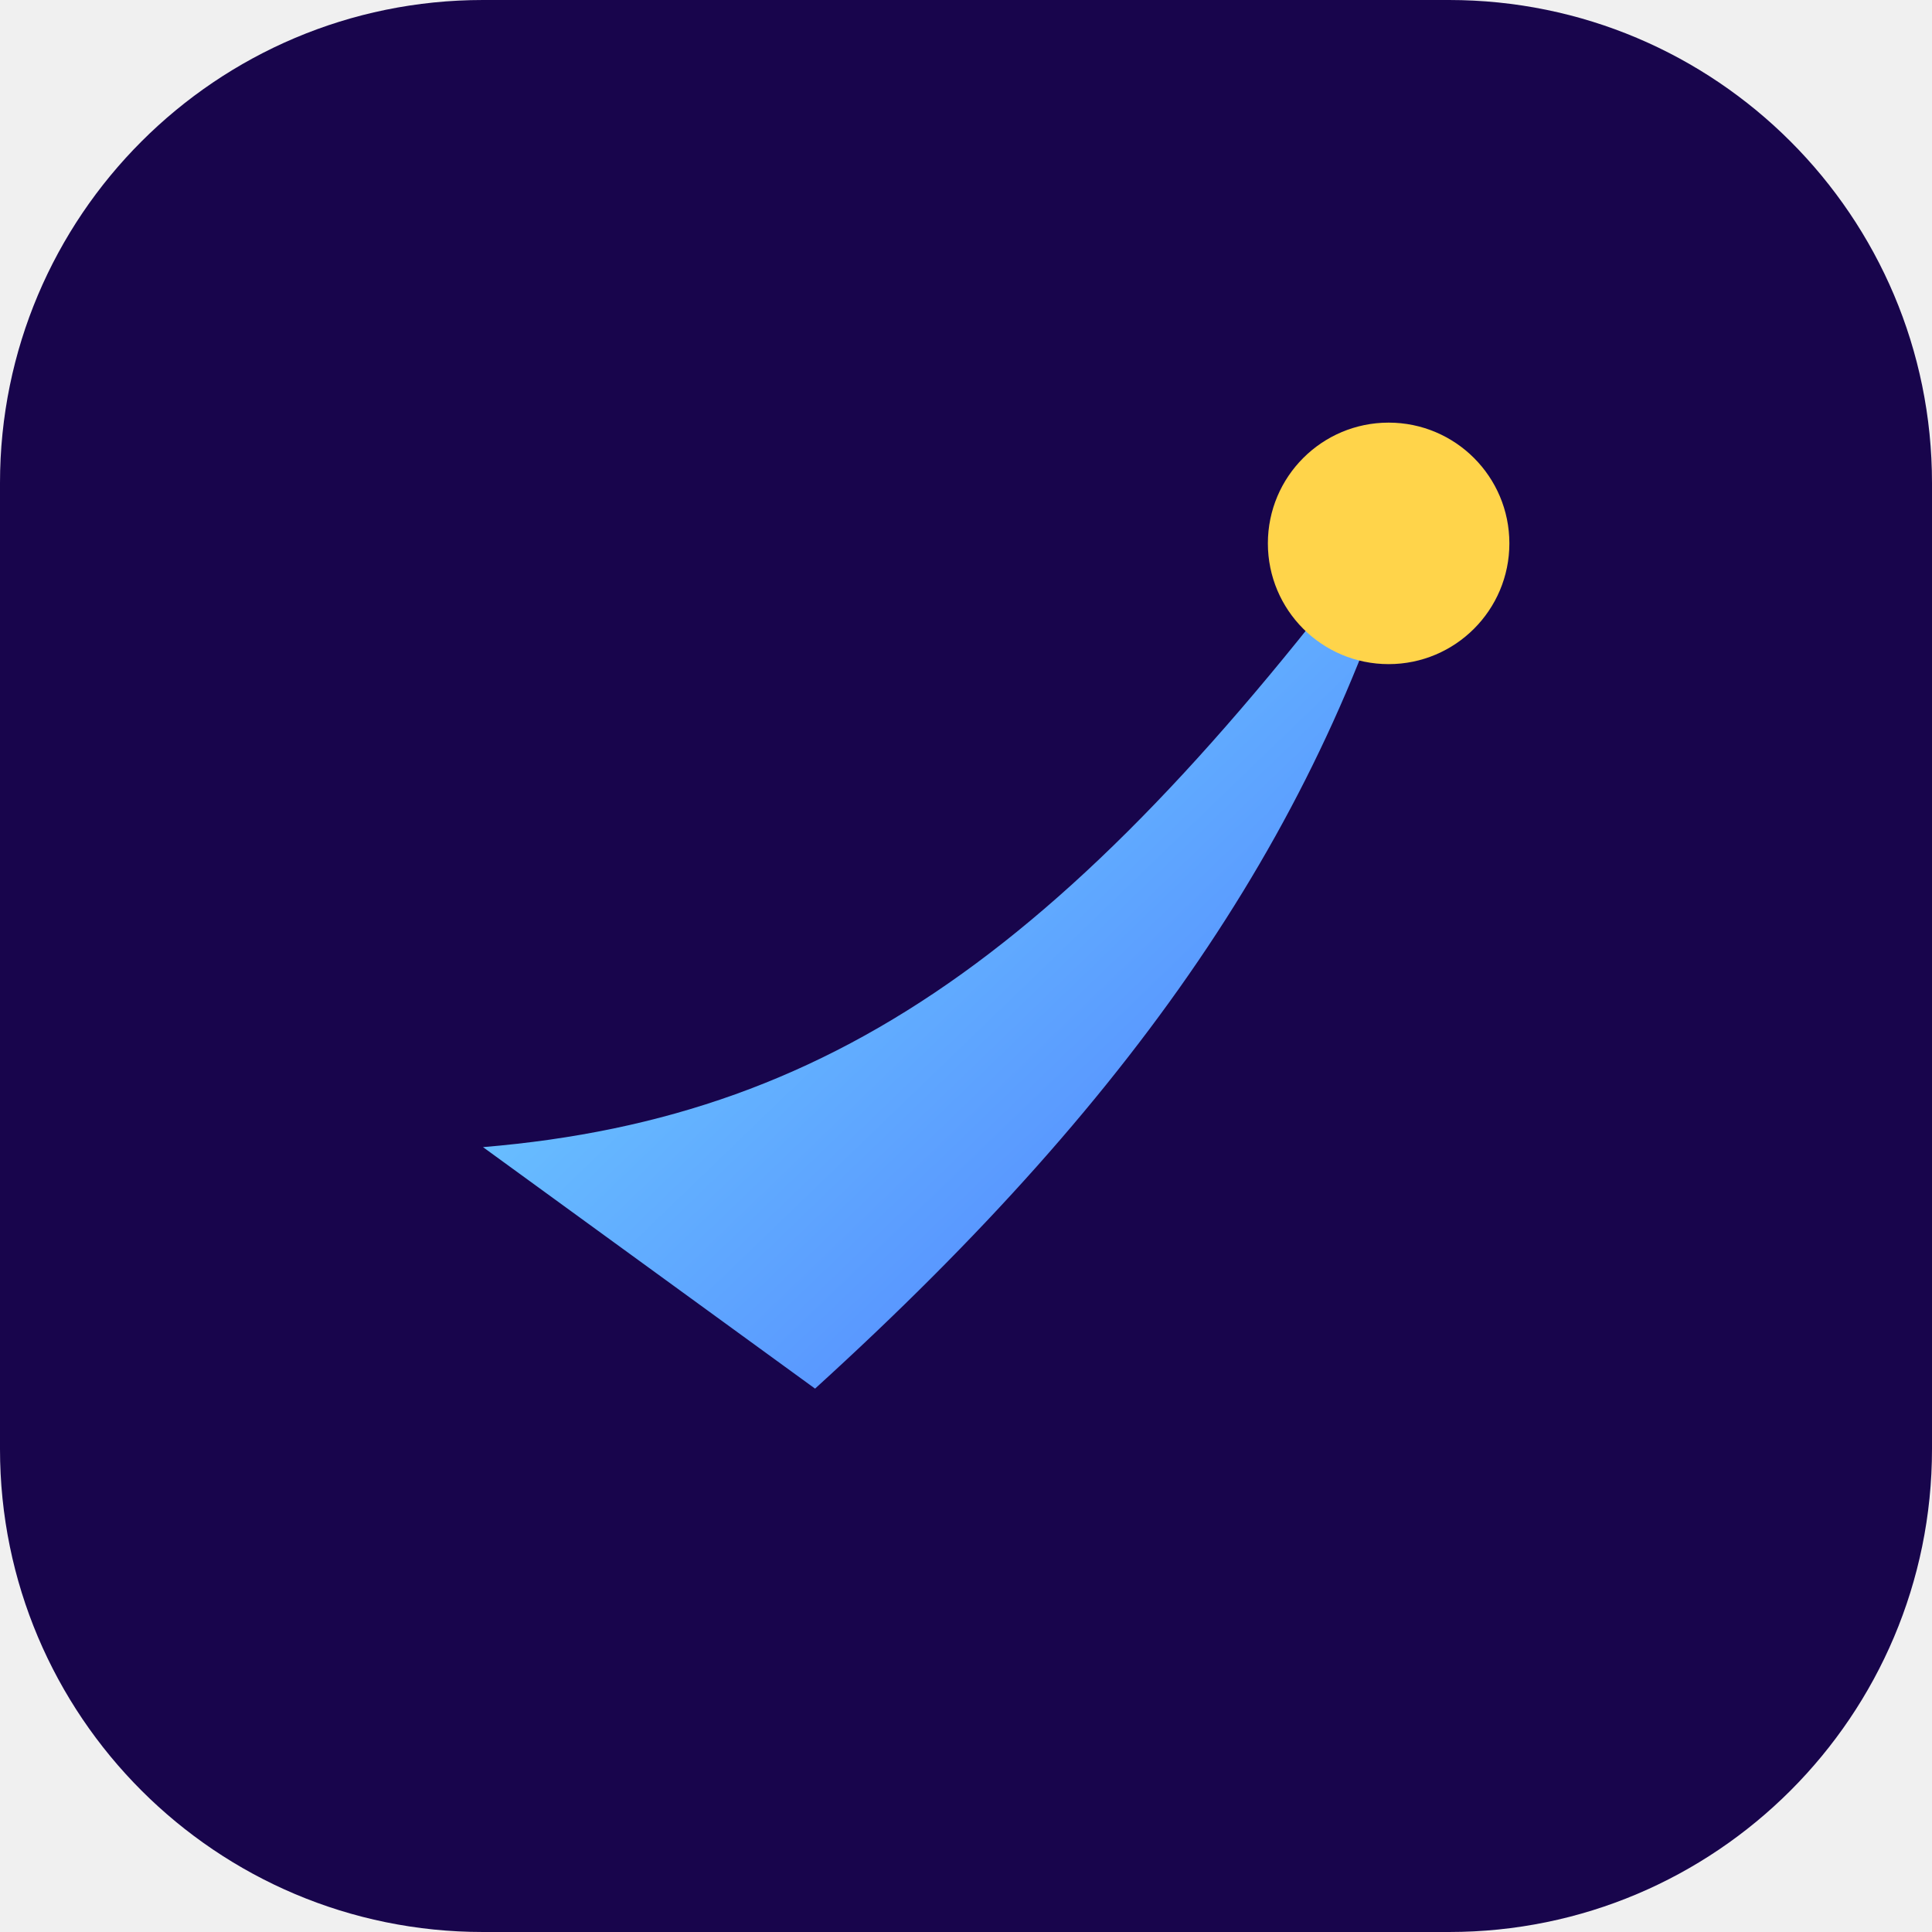
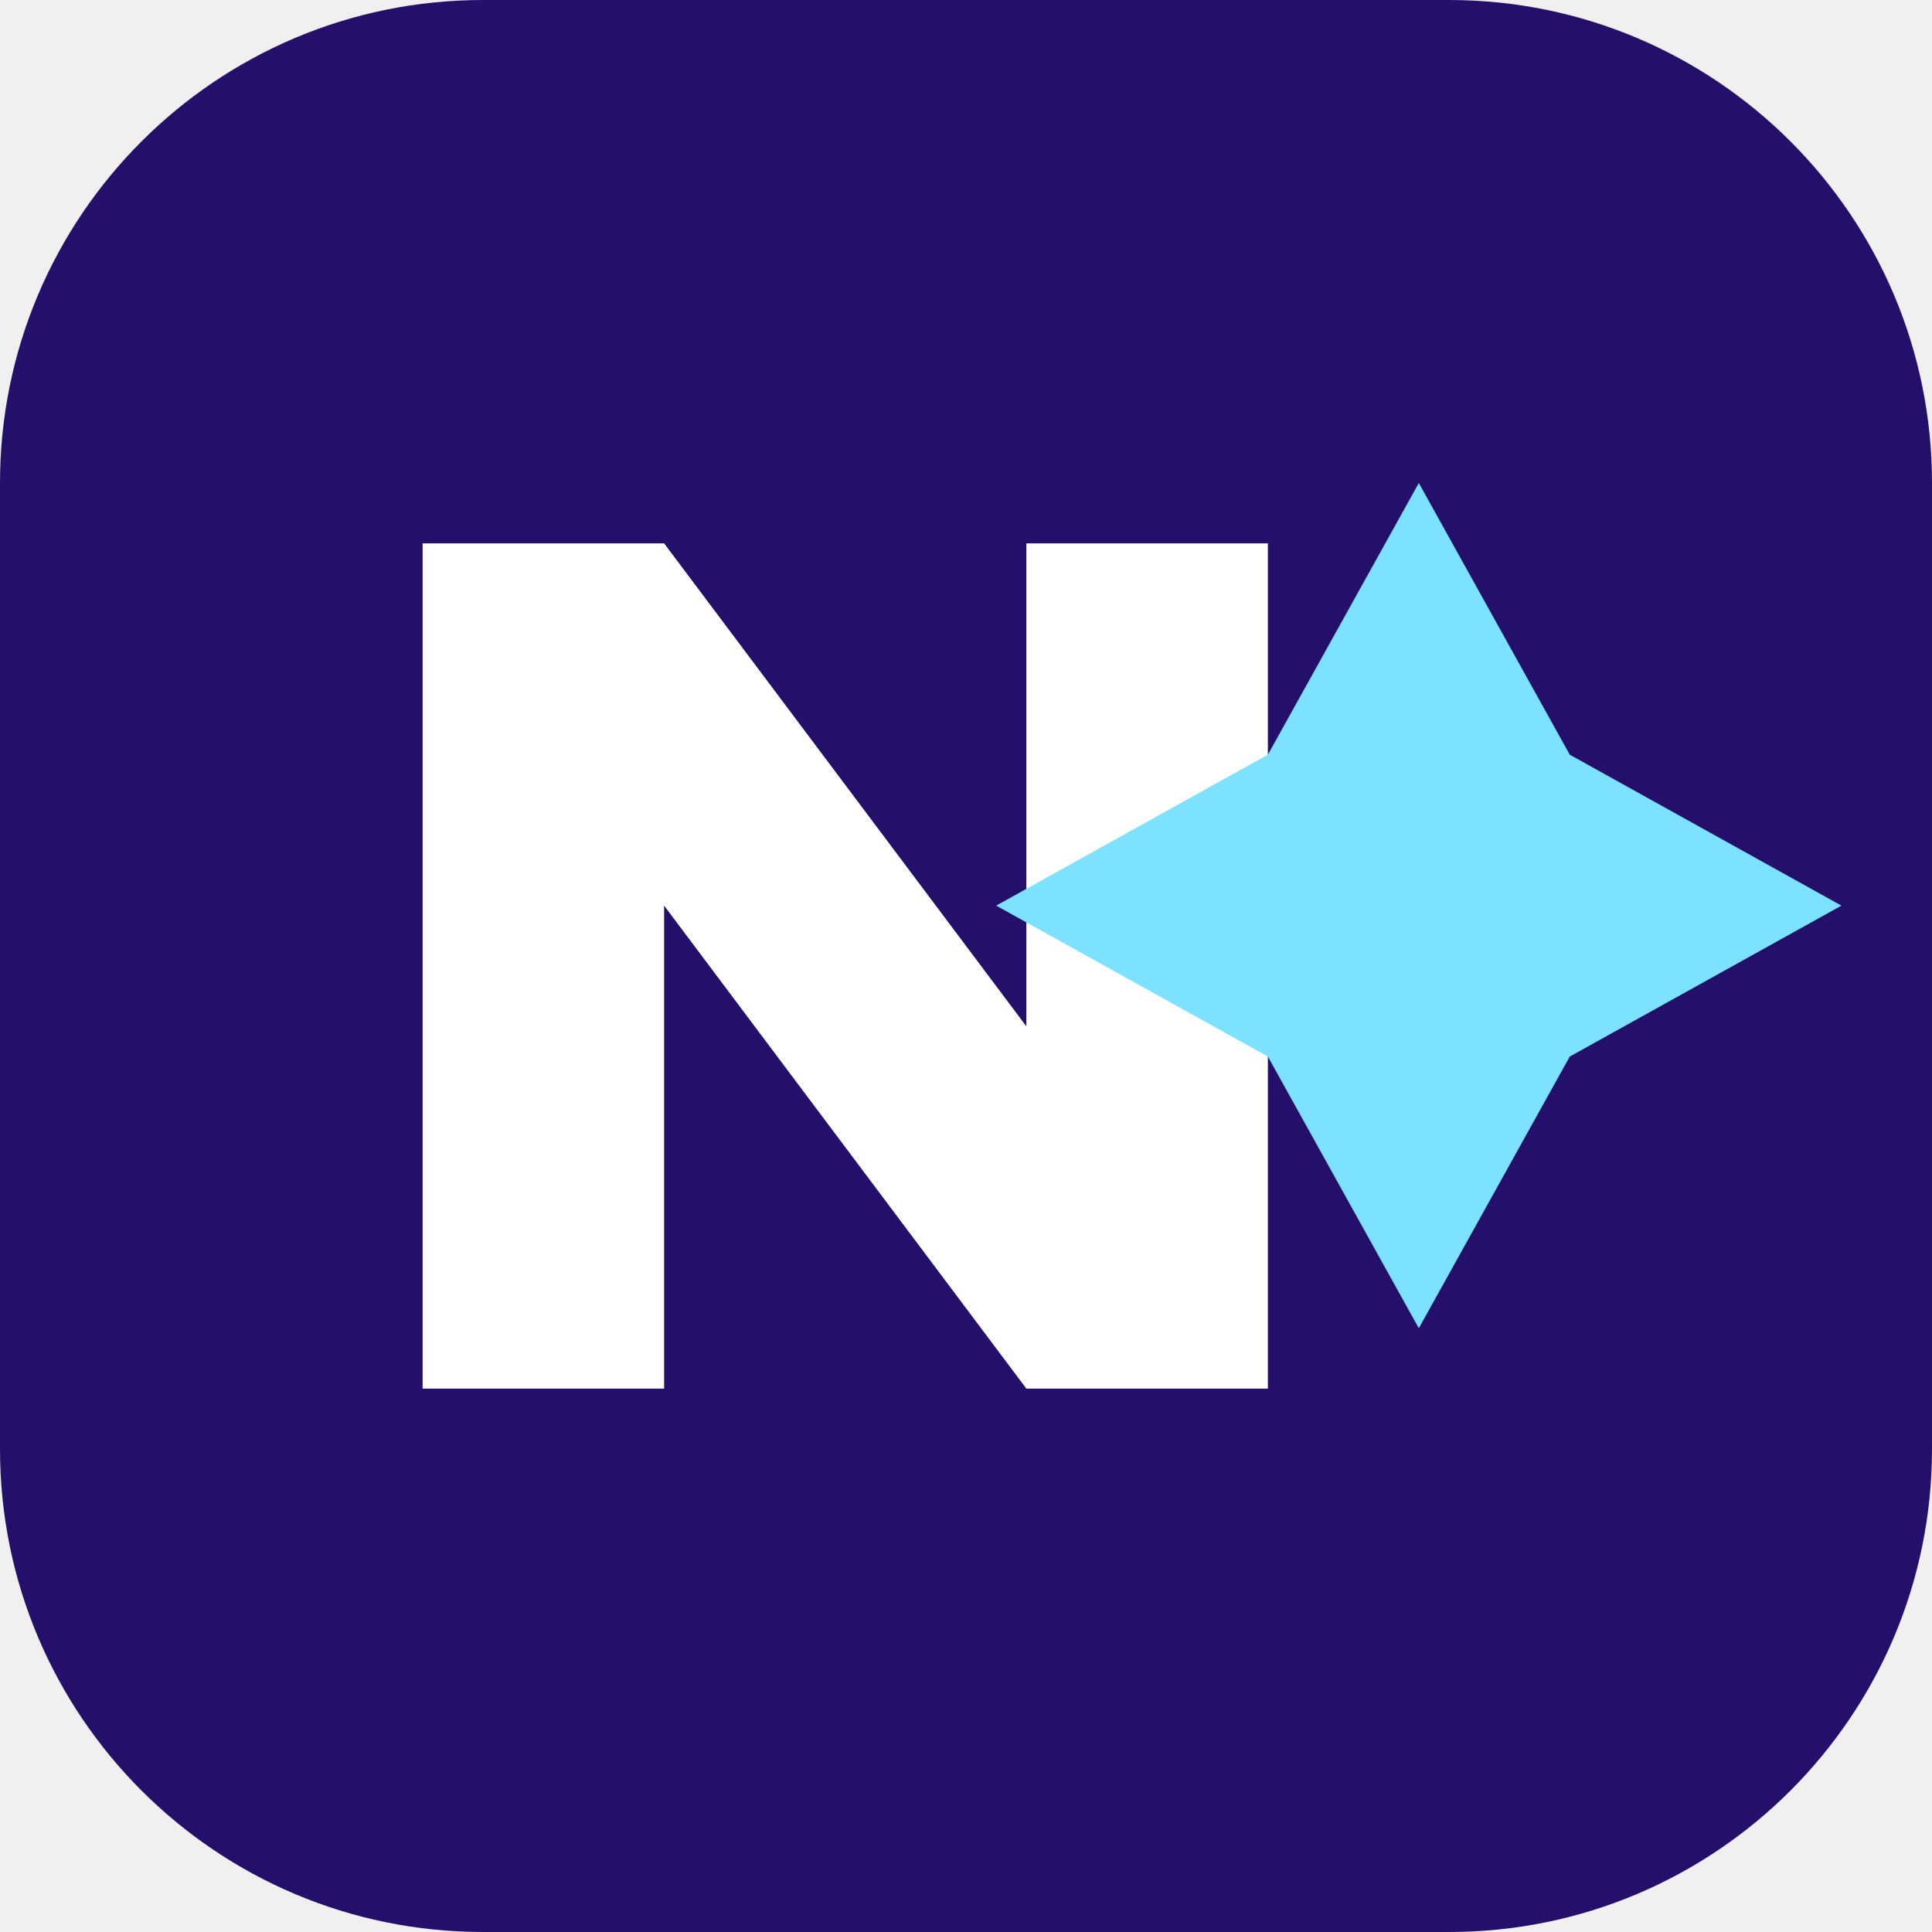
- <svg xmlns="http://www.w3.org/2000/svg" viewBox="0 0 64 64">
-   <defs>
-     <linearGradient id="g" x1="0" x2="1" y1="0" y2="1">
-       <stop offset="0%" stop-color="#78e9ff" />
-       <stop offset="100%" stop-color="#4b72ff" />
-     </linearGradient>
-   </defs>
-   <rect width="64" height="64" rx="16" fill="#18054c" />
-   <path d="M16 38c12-1 20-7 31-22-3 11-9 20-20 30z" fill="url(#g)" />
-   <circle cx="46" cy="18" r="4" fill="#ffd44a" />
+ <svg xmlns="http://www.w3.org/2000/svg" viewBox="0 0 64 64" fill="none">
+   <rect width="64" height="64" rx="16" fill="#24106A" />
+   <path d="M14 46V18h8l12 16V18h8v28h-8L22 30v16h-8z" fill="#fff" />
+   <path d="M47 16l5 9 9 5-9 5-5 9-5-9-9-5 9-5 5-9z" fill="#7CE2FF" />
</svg>
